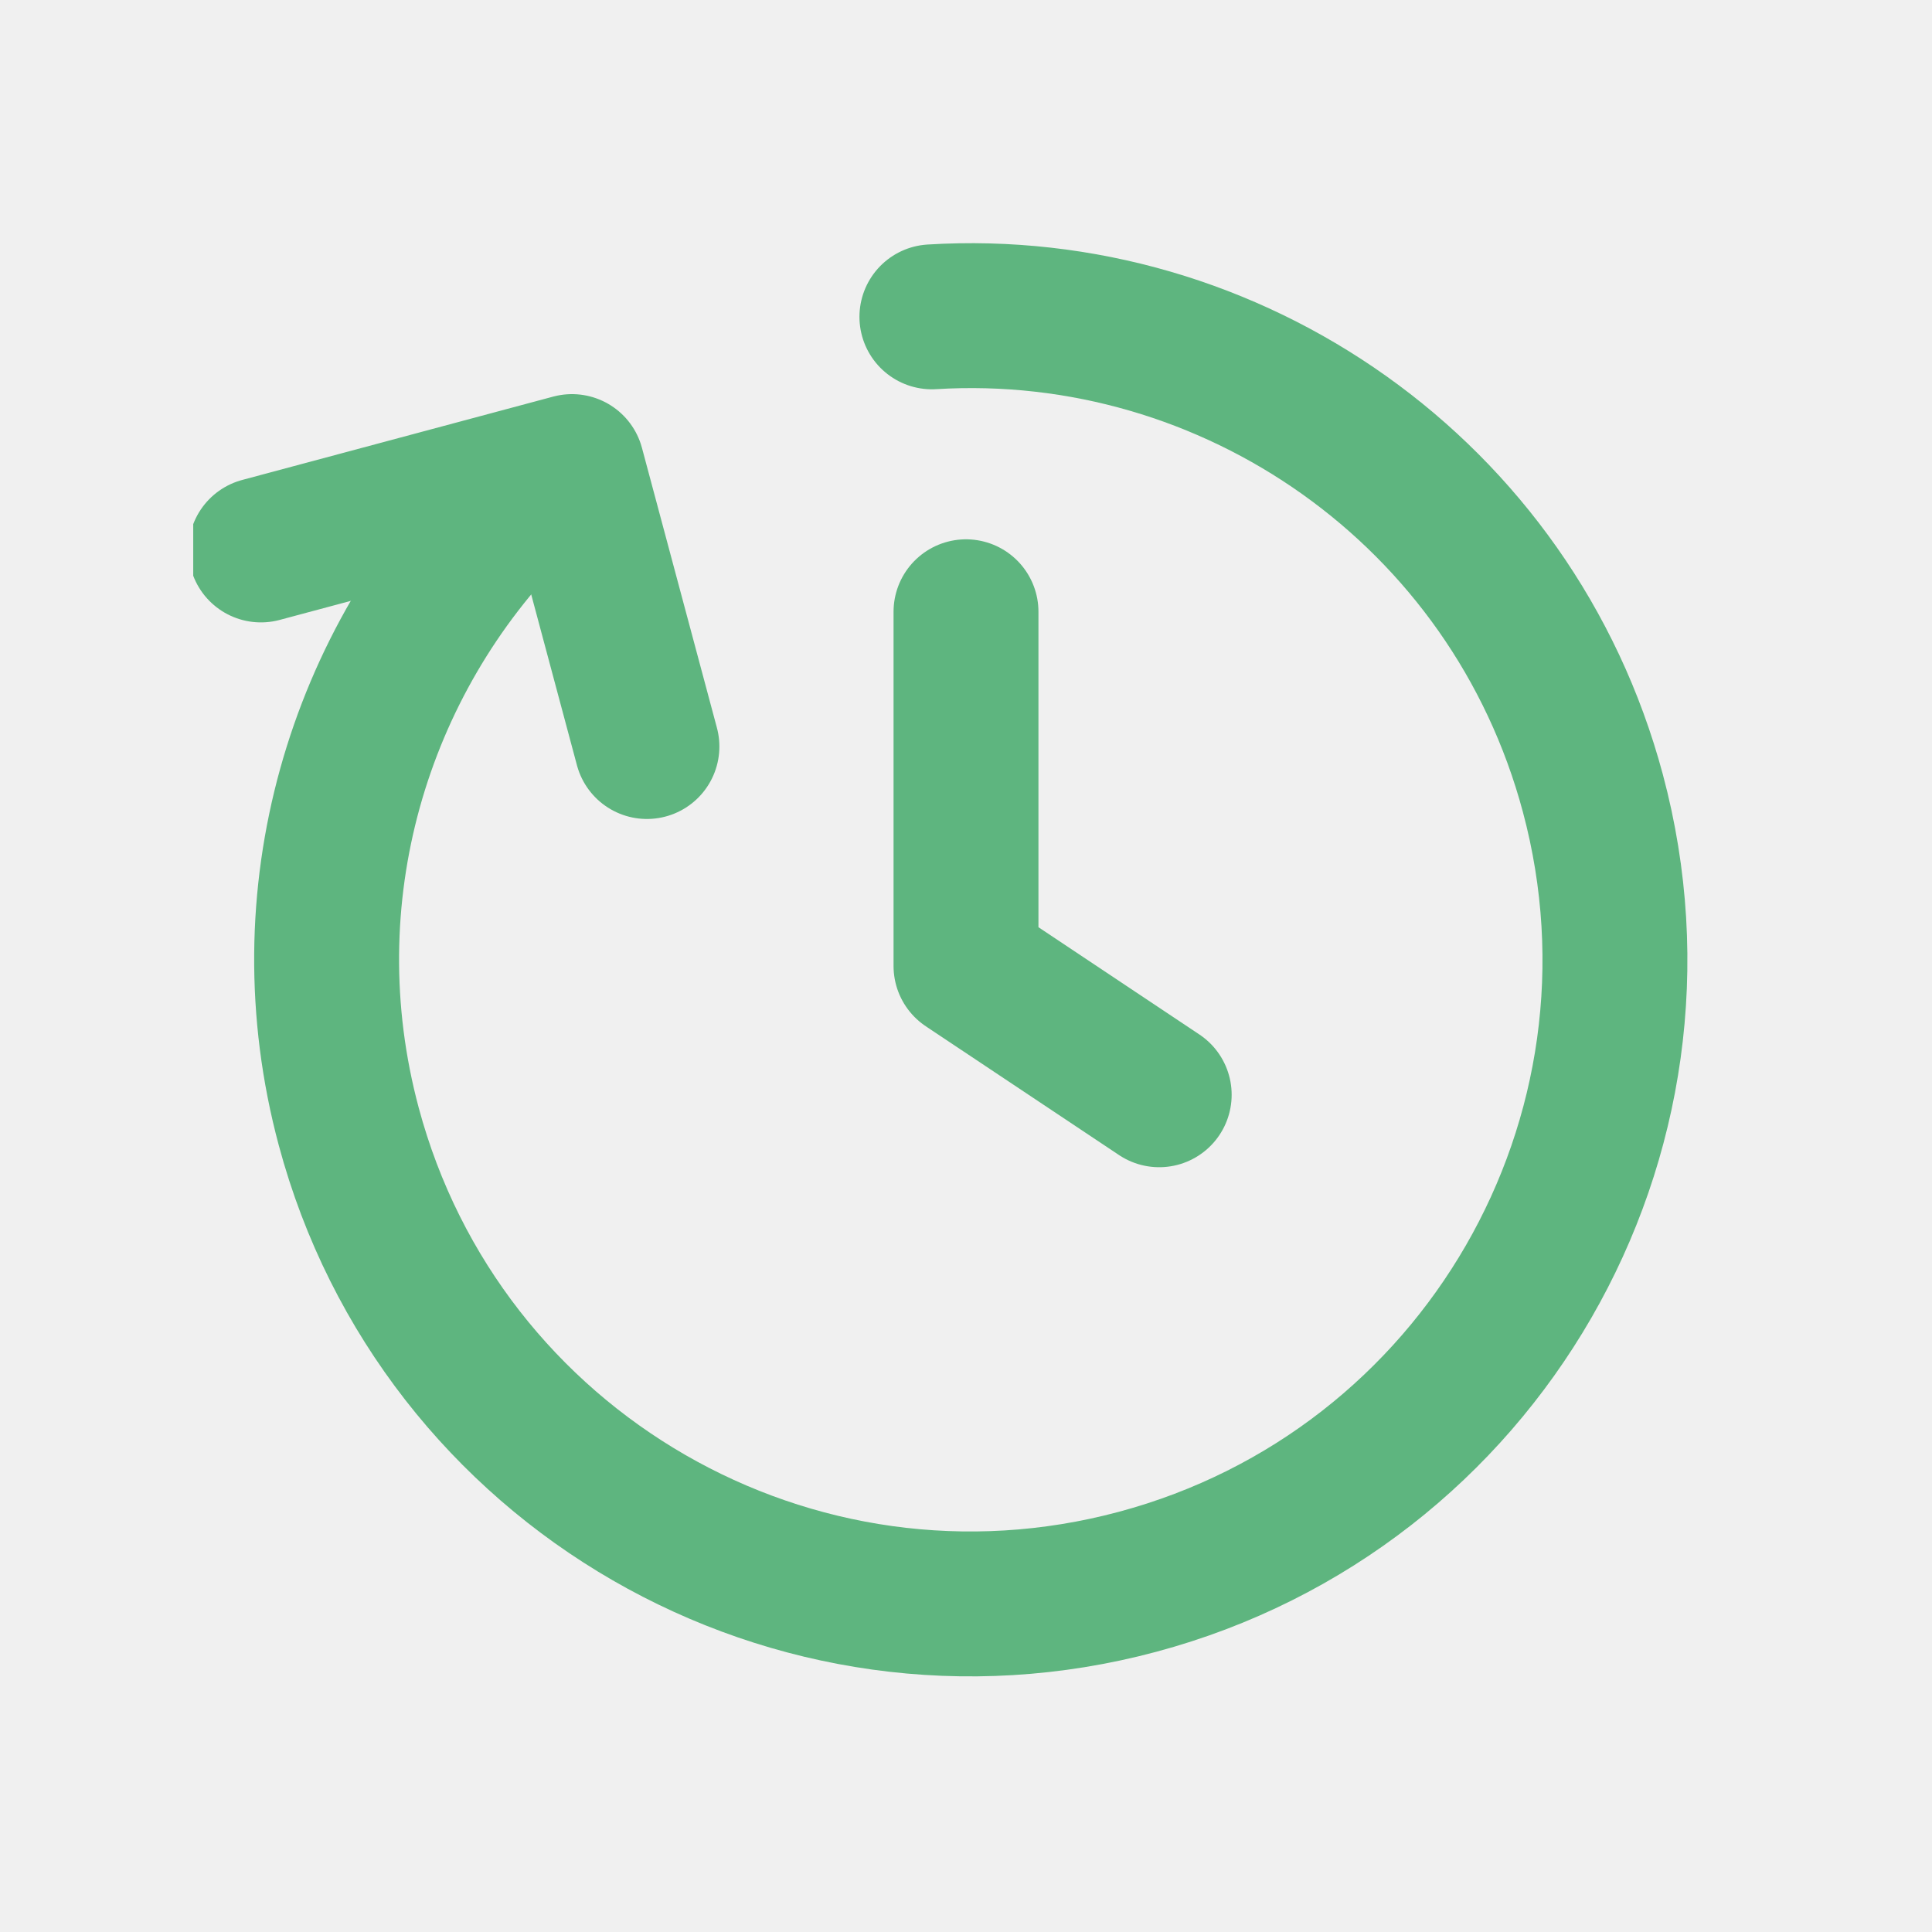
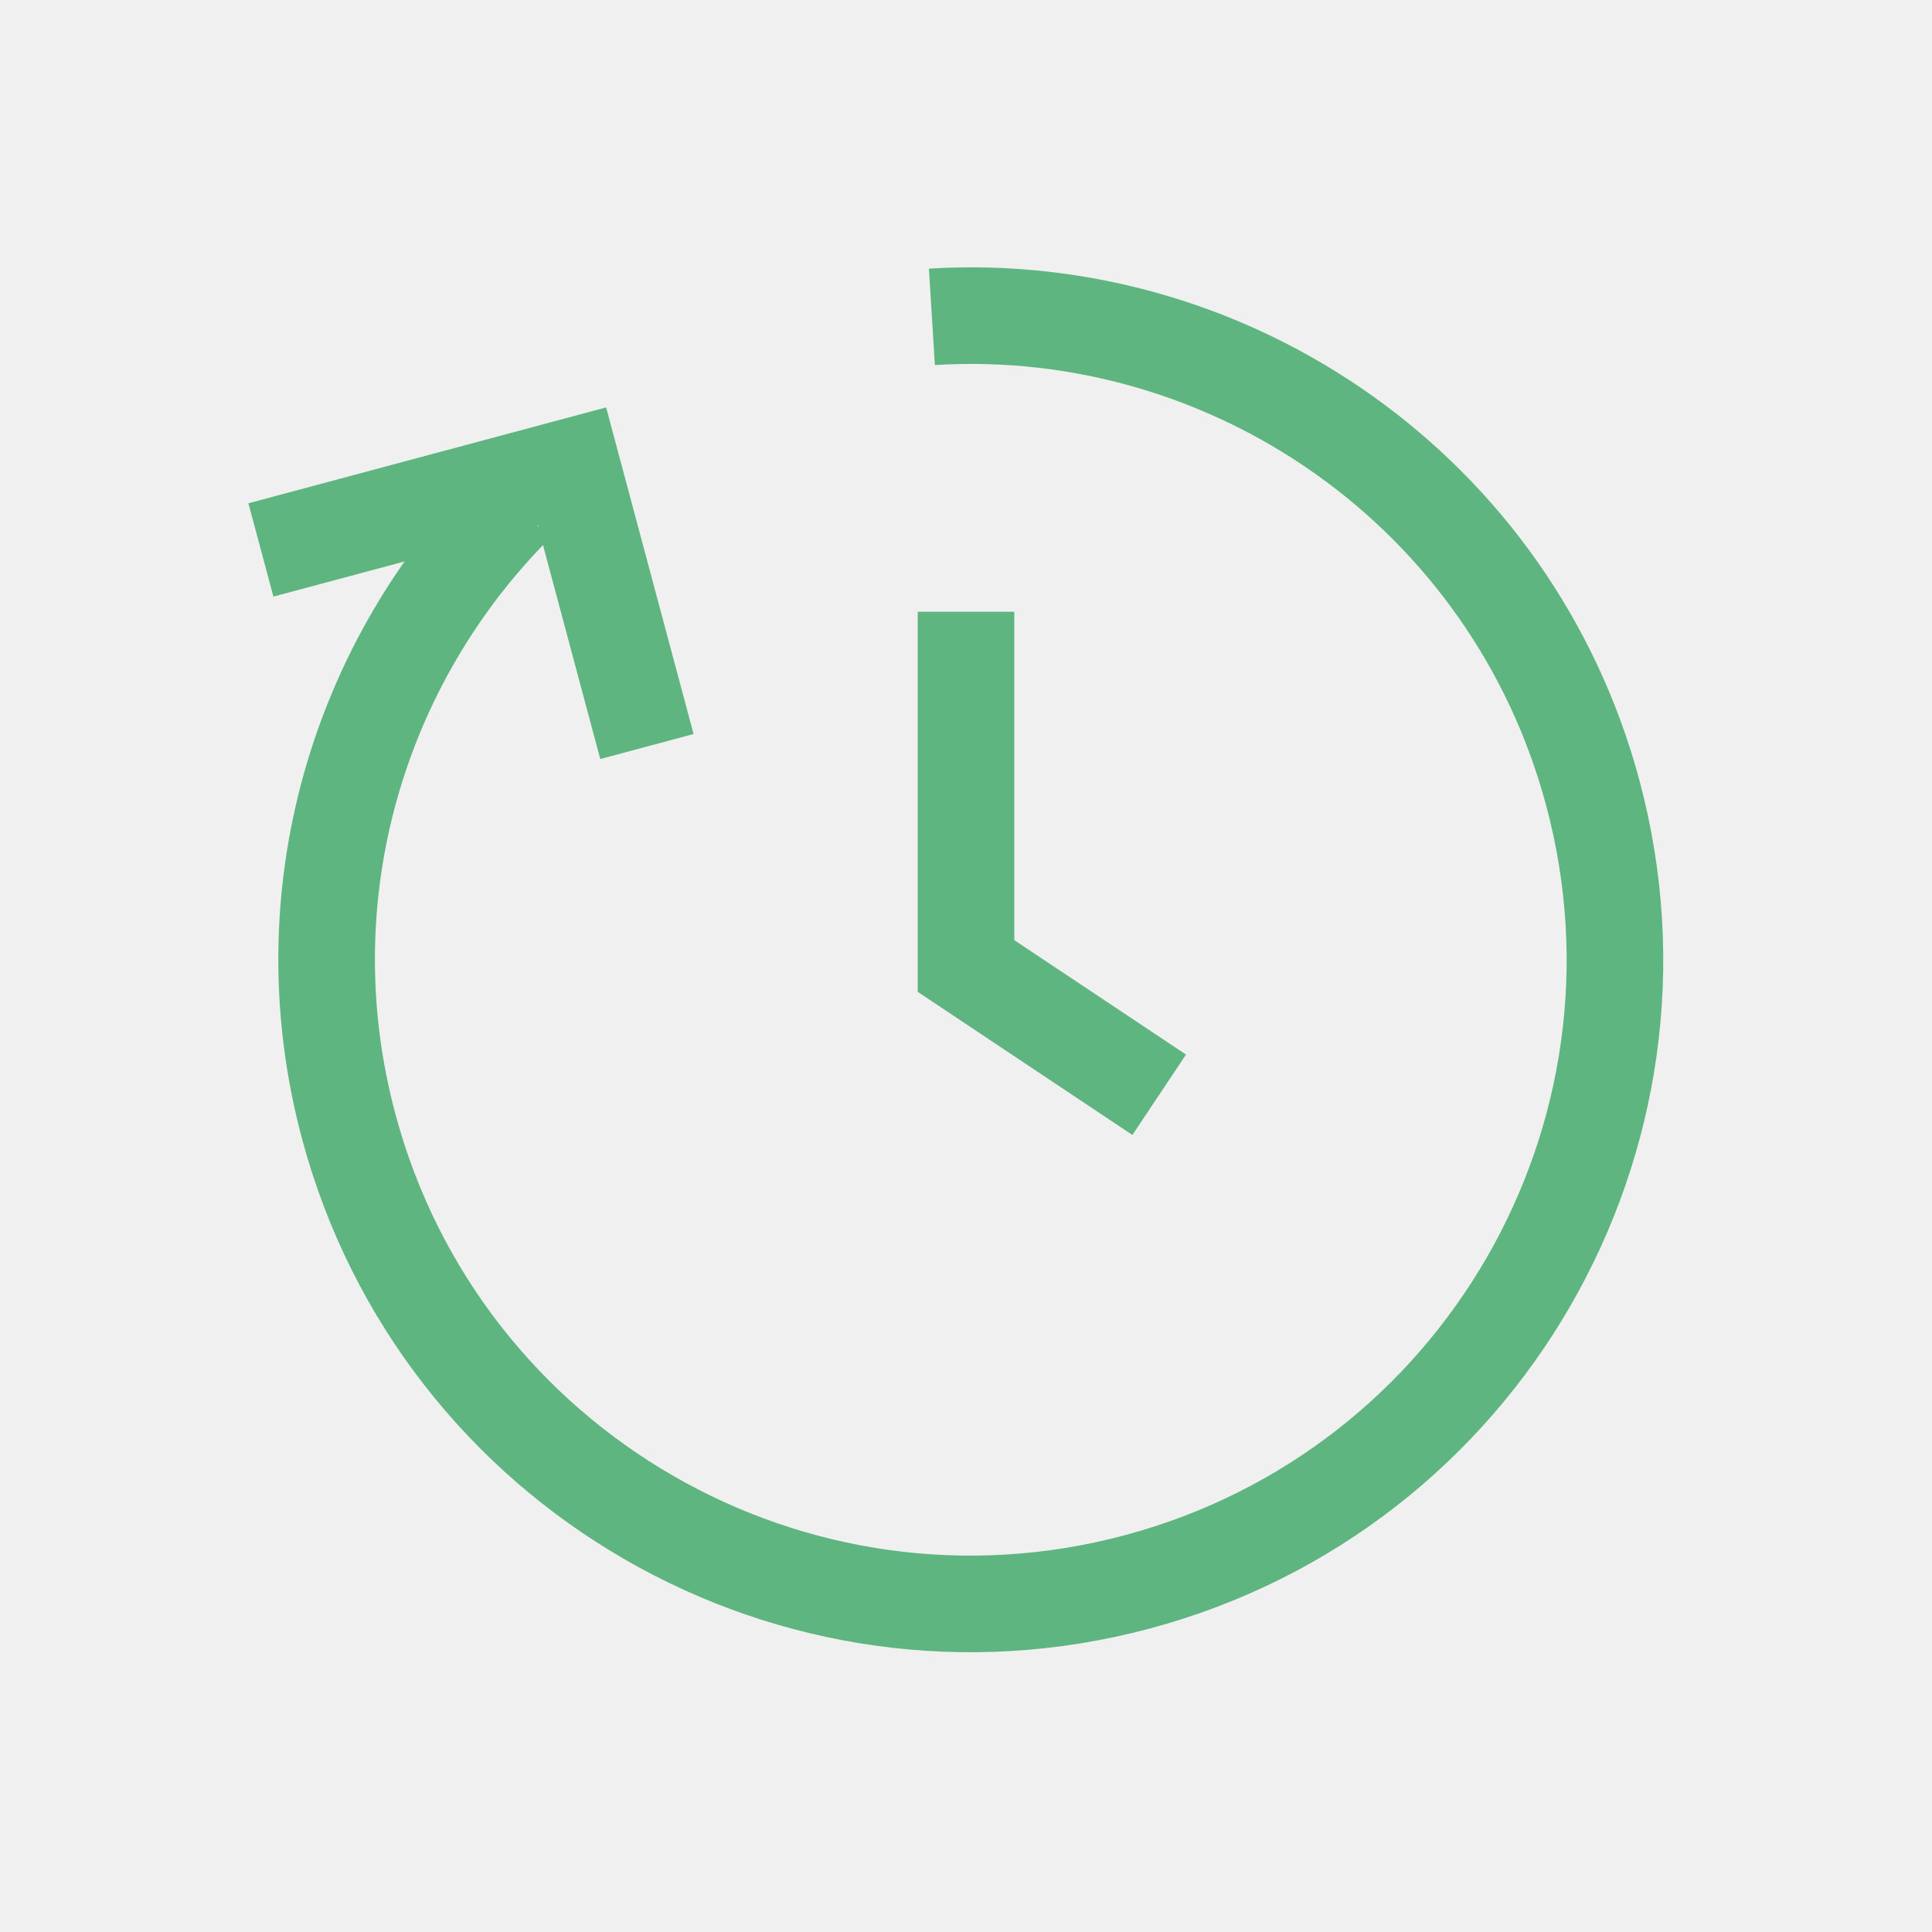
<svg xmlns="http://www.w3.org/2000/svg" width="20" height="20" viewBox="0 0 20 20" fill="none">
-   <g clip-path="url(#clip0_1347_7202)">
-     <path d="M9.647 3.28C12.746 3.089 15.654 5.095 16.489 8.21C17.442 11.767 15.332 15.422 11.775 16.375C8.219 17.328 4.563 15.218 3.61 11.661C2.971 9.278 3.709 6.85 5.335 5.221" stroke="#5EB57F" stroke-width="1.5" stroke-linecap="round" stroke-linejoin="round" />
-     <path d="M10 6.333V10L12 11.333" stroke="#5EB57F" stroke-width="1.5" stroke-linecap="round" stroke-linejoin="round" />
-     <path d="M2.701 5.693L5.921 4.83L6.697 7.728" stroke="#5EB57F" stroke-width="1.5" stroke-linecap="round" stroke-linejoin="round" />
+   <g clipPath="url(#clip0_1347_7202)">
+     <path d="M9.647 3.28C12.746 3.089 15.654 5.095 16.489 8.21C17.442 11.767 15.332 15.422 11.775 16.375C8.219 17.328 4.563 15.218 3.61 11.661C2.971 9.278 3.709 6.85 5.335 5.221" stroke="#5EB57F" strokeWidth="1.5" strokeLinecap="round" strokeLinejoin="round" />
+     <path d="M10 6.333V10L12 11.333" stroke="#5EB57F" strokeWidth="1.5" strokeLinecap="round" strokeLinejoin="round" />
+     <path d="M2.701 5.693L5.921 4.83L6.697 7.728" stroke="#5EB57F" strokeWidth="1.5" strokeLinecap="round" strokeLinejoin="round" />
  </g>
  <defs>
    <clipPath id="clip0_1347_7202">
      <rect width="16" height="16" fill="white" transform="translate(2.00024 2)" />
    </clipPath>
  </defs>
</svg>
